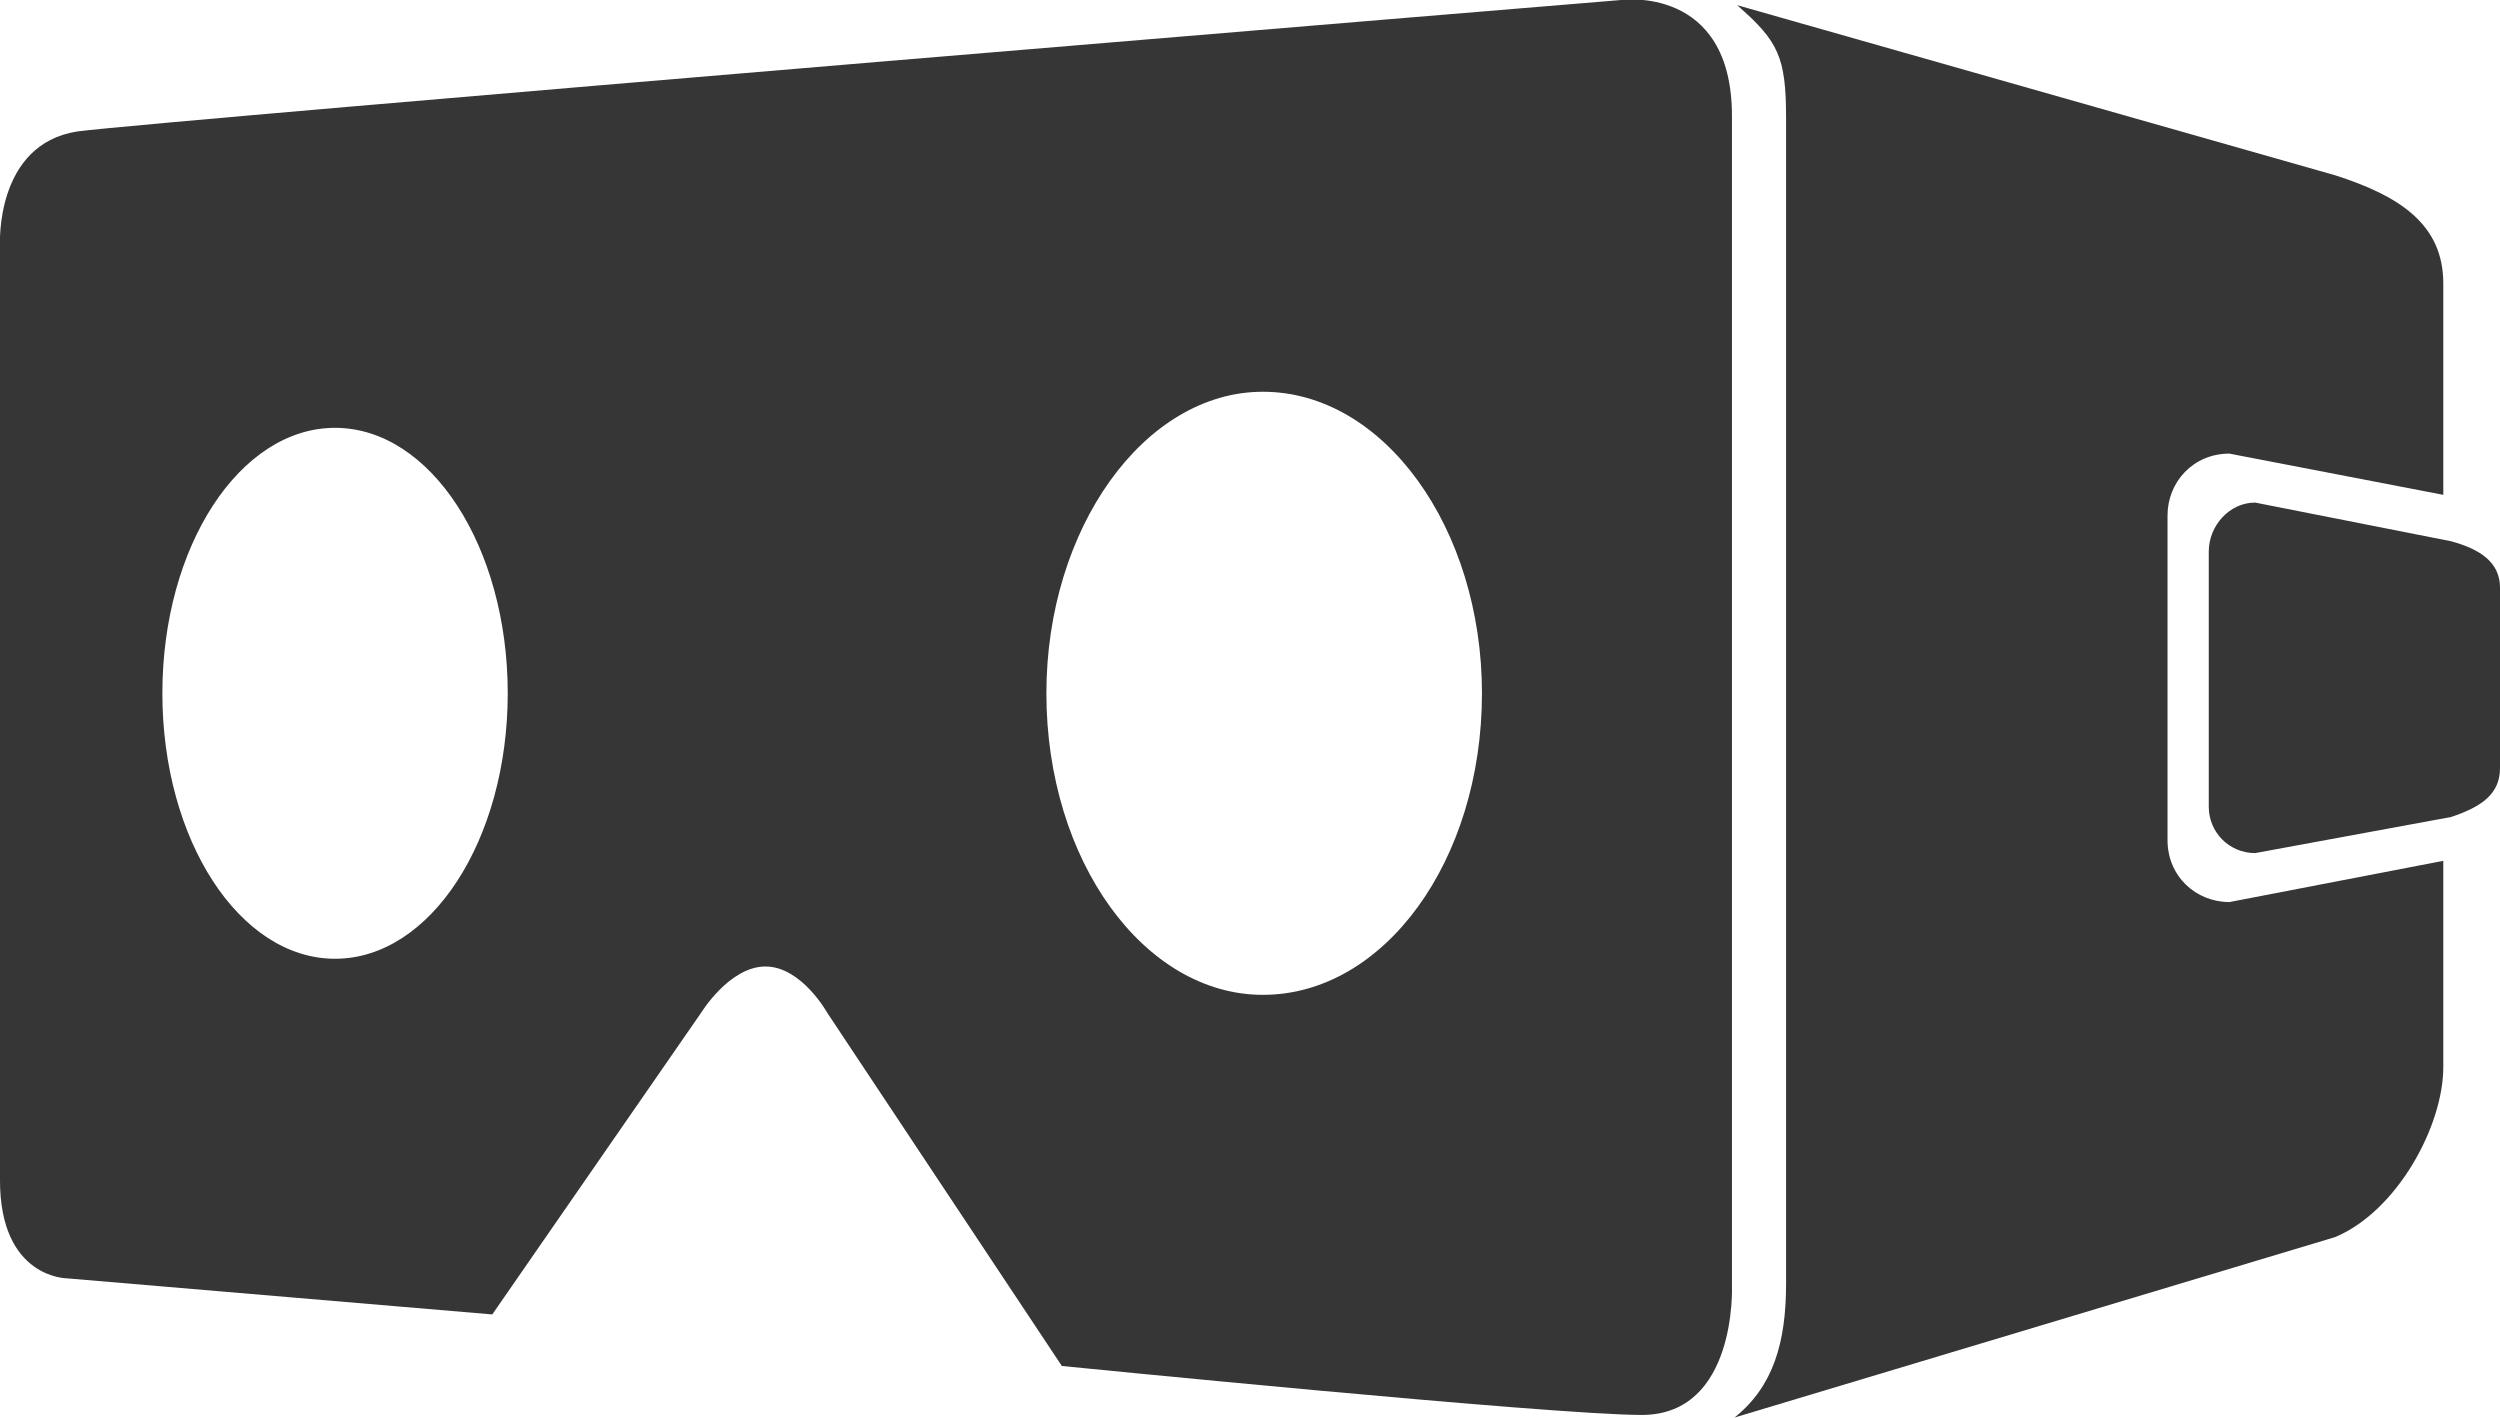
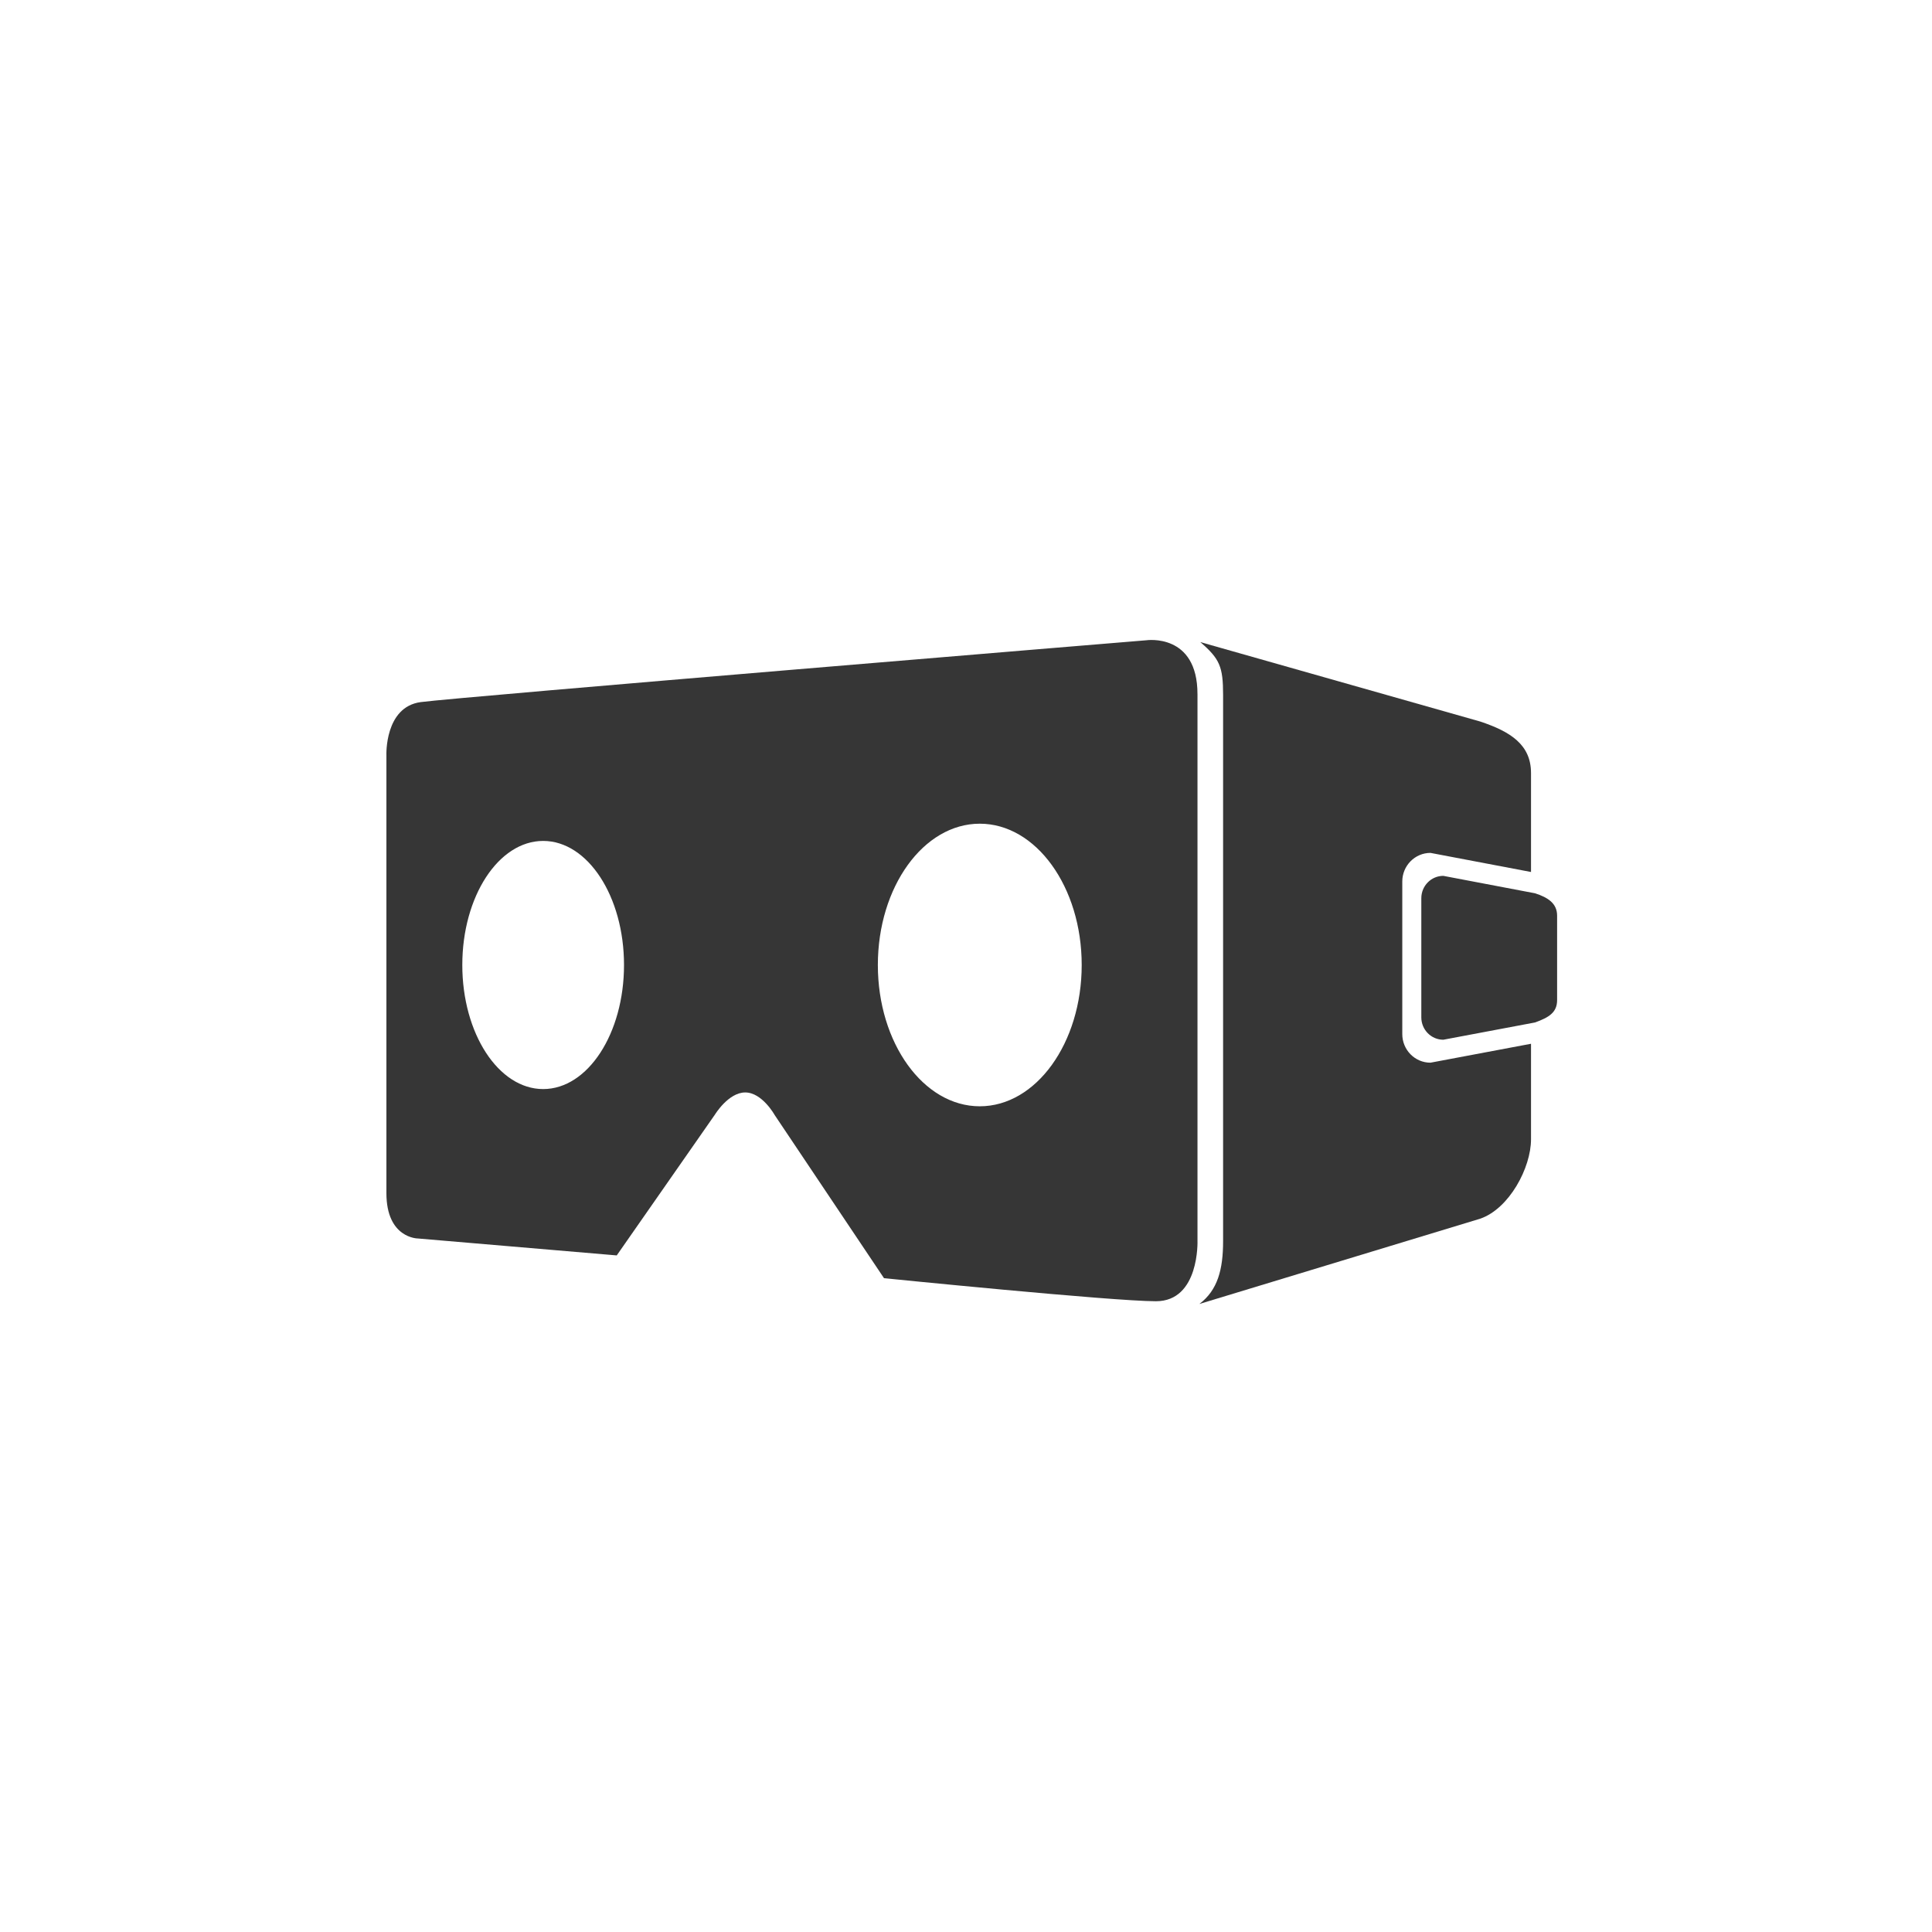
- <svg xmlns="http://www.w3.org/2000/svg" width="97" height="55" fill="none">
-   <path d="M84.1 32.6V20c0-1.3 1-2.4 2.4-2.4l8.3 1.6V11c0-2.3-1.7-3.4-4.2-4.2L67.4.2c1.6 1.4 1.9 2 1.9 4.4v45.2c0 2.3-.5 4-2 5.2l23.3-7c2.4-1 4.2-4.3 4.2-6.6v-8L86.5 35c-1.3 0-2.4-1-2.4-2.4Z" fill="#363636" />
-   <path d="m95.1 21-7.6-1.5c-1 0-1.8.9-1.8 1.9v9.9c0 1 .8 1.8 1.8 1.8l7.6-1.4c1.2-.4 1.9-.9 1.9-1.9v-7c0-1-.8-1.5-1.9-1.8ZM67.2 4.5c0-5.1-4.3-4.5-4.3-4.5S6 4.7 3 5.1C-.2 5.6 0 9.5 0 9.5v36.3c0 3.8 2.6 3.8 2.6 3.8L19.1 51l8.1-11.7s1.1-1.8 2.5-1.8 2.4 1.8 2.4 1.8L41.2 53s19 1.9 22.5 1.9c3.7 0 3.5-5 3.5-5V4.4ZM13 37.2c-3.7 0-6.7-4.6-6.7-10.3 0-5.7 3-10.3 6.7-10.3s6.7 4.6 6.7 10.3c0 5.7-3 10.3-6.7 10.3ZM49 38.6c-4.6 0-8.4-5.2-8.4-11.7 0-6.4 3.8-11.7 8.4-11.7 4.7 0 8.5 5.3 8.5 11.7 0 6.5-3.8 11.7-8.5 11.7Z" fill="#363636" />
+ <svg xmlns="http://www.w3.org/2000/svg" width="160" height="160" viewBox="0 0 160 160" fill="none">
+   <path d="M116.131 85.639V73.003c0-1.309 1.045-2.37 2.335-2.37l8.326 1.581V64.02c0-2.355-1.708-3.431-4.202-4.265l-23.187-6.58c1.616 1.391 1.889 2.04 1.889 4.396v45.209c0 2.356-.45 4.066-1.967 5.21l23.265-7.065c2.401-.833 4.202-4.216 4.202-6.572V86.44l-8.326 1.567c-1.29.002-2.335-1.06-2.335-2.368Z" fill="#363636" />
+   <path d="m127.129 73.979-7.598-1.444c-1.008 0-1.824.829-1.824 1.851v9.868c0 1.023.816 1.852 1.824 1.852l7.598-1.431c1.154-.419 1.824-.829 1.824-1.852V75.83c0-1.022-.766-1.507-1.824-1.851ZM99.17 57.483c0-5.08-4.232-4.459-4.232-4.459s-57.106 4.714-60.1 5.121c-2.994.407-2.837 4.387-2.837 4.387v36.28c0 3.743 2.598 3.753 2.598 3.753l16.477 1.403L59.212 92.3s1.11-1.828 2.505-1.828c1.397 0 2.432 1.861 2.432 1.861l9.061 13.521s18.895 1.909 22.521 1.909c3.626-.001 3.44-5.024 3.44-5.024V57.483ZM44.982 90.192c-3.698 0-6.696-4.601-6.696-10.275s2.998-10.275 6.696-10.275c3.698 0 6.696 4.601 6.696 10.275s-2.998 10.275-6.696 10.275Zm36.158 1.426c-4.662 0-8.44-5.239-8.44-11.701 0-6.463 3.78-11.702 8.44-11.702 4.662 0 8.442 5.239 8.442 11.702 0 6.462-3.78 11.701-8.442 11.701Z" fill="#363636" />
</svg>
